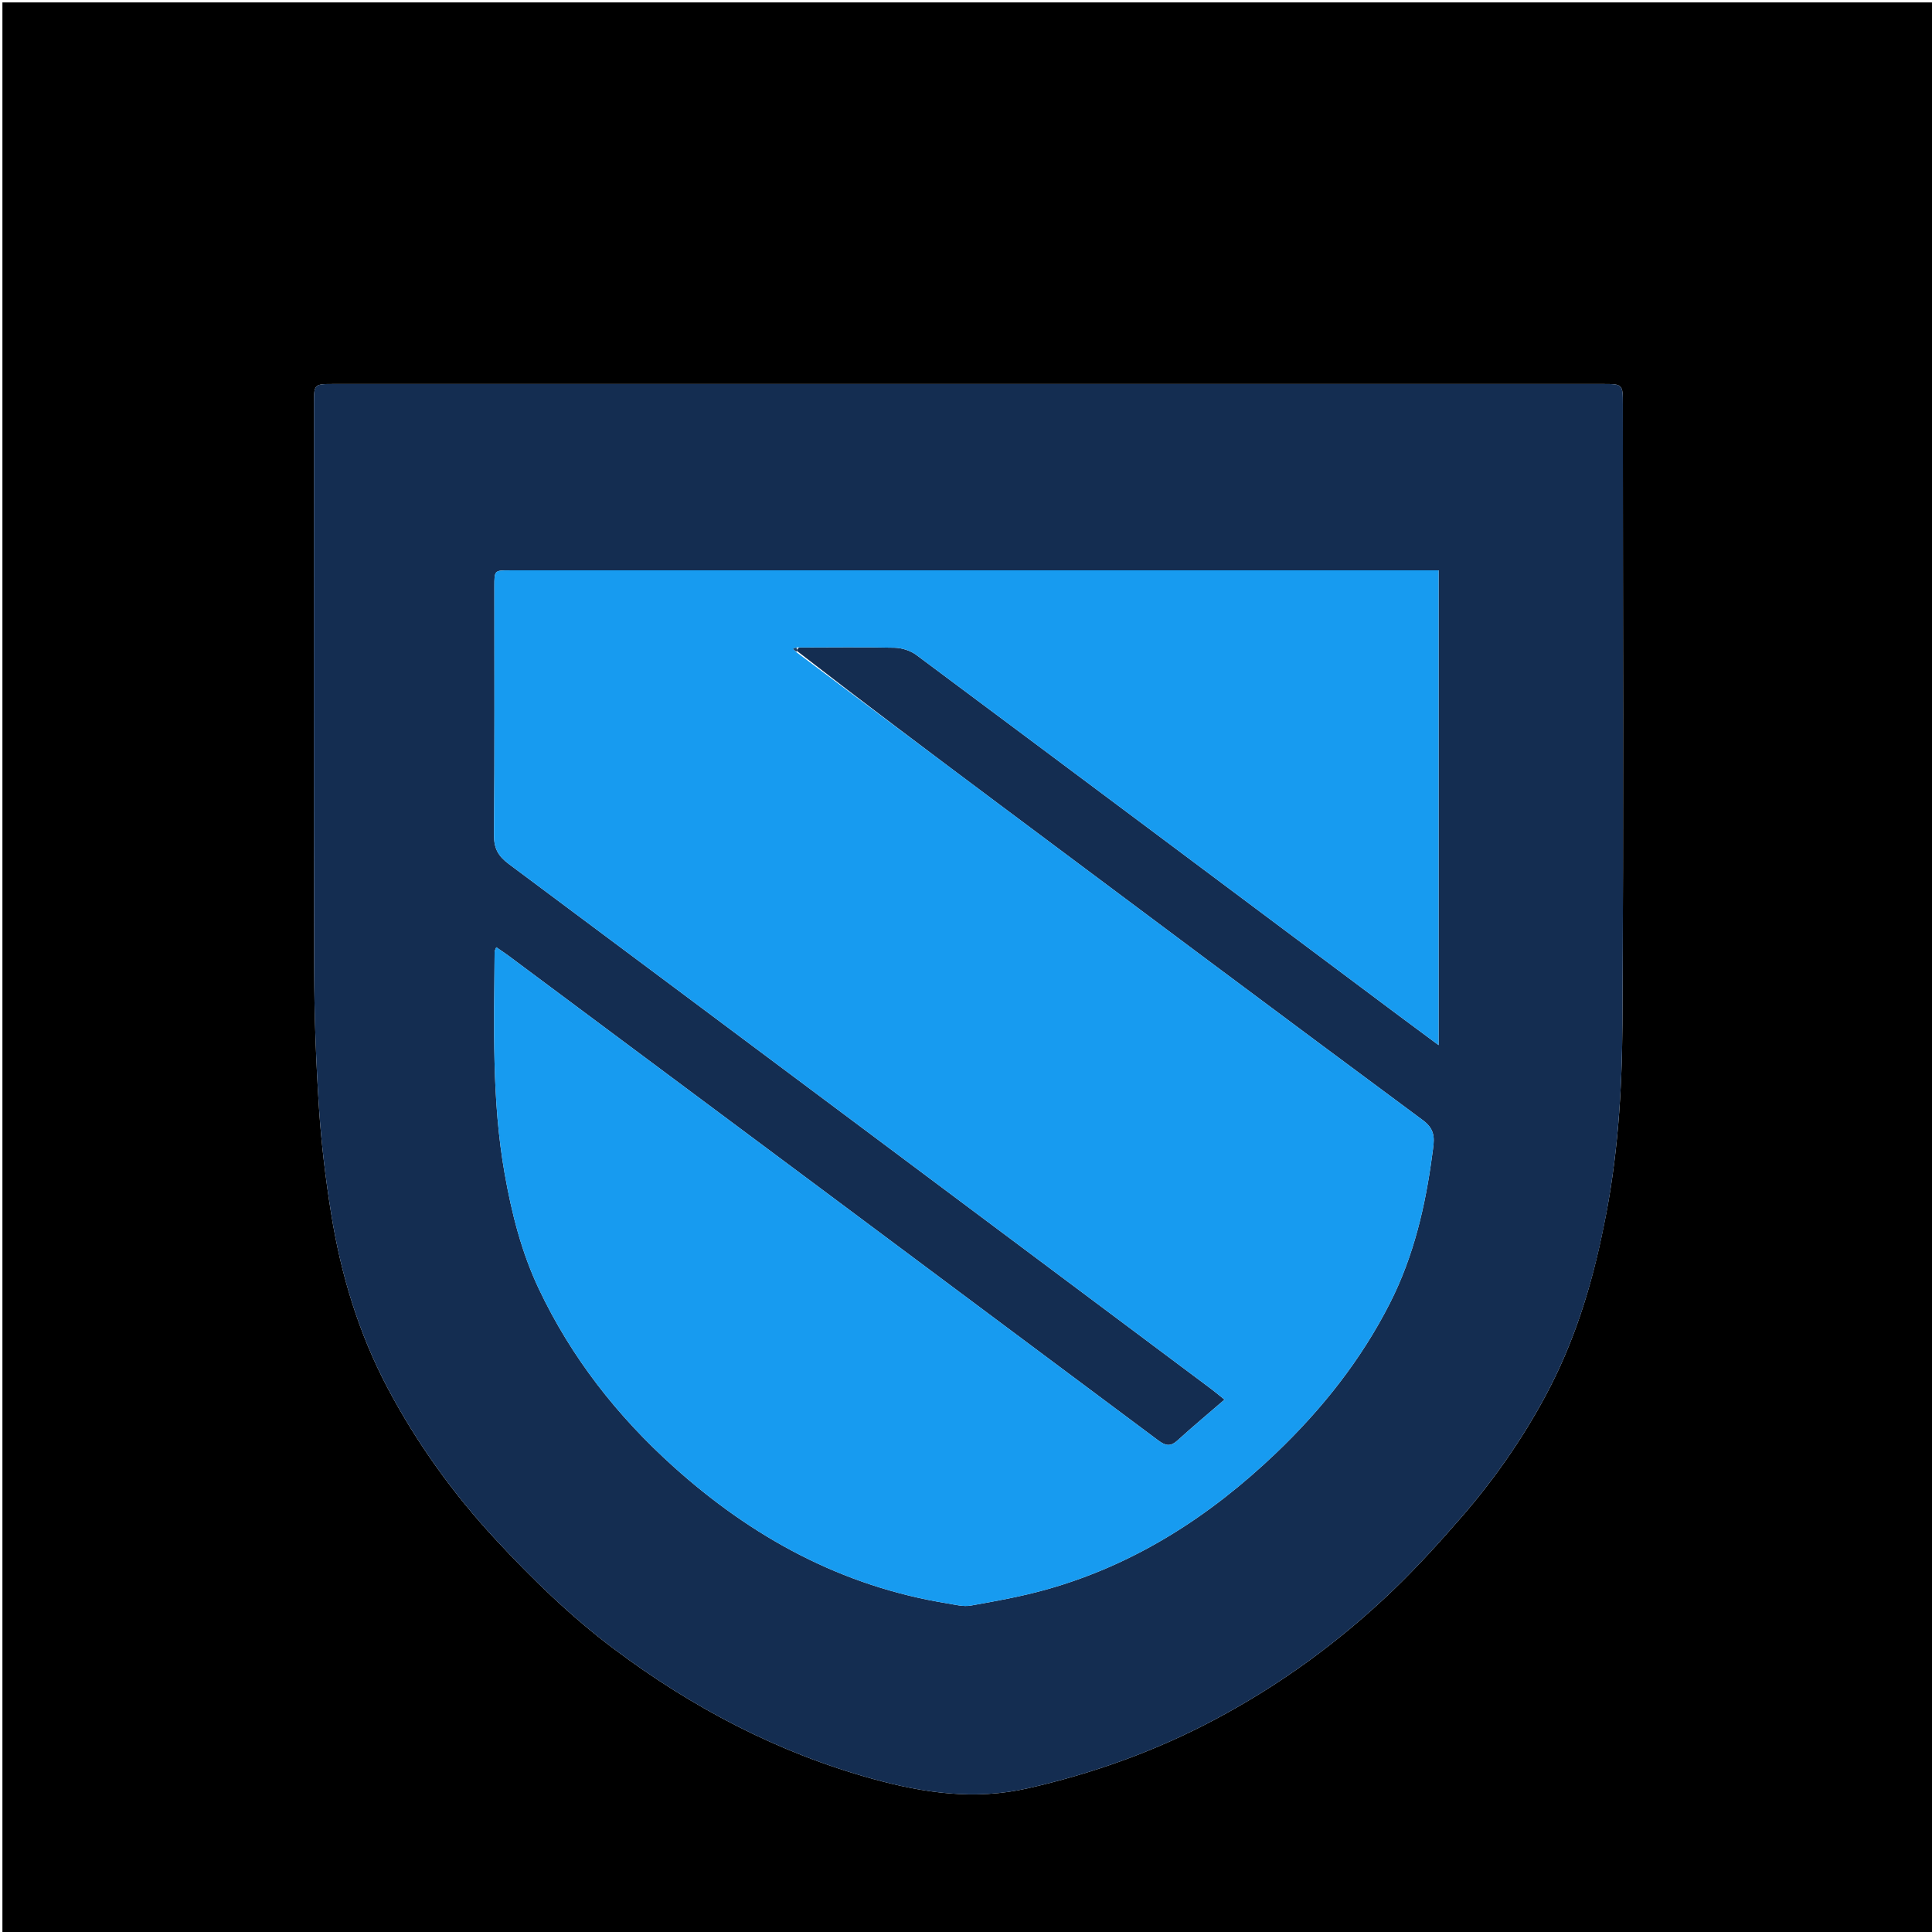
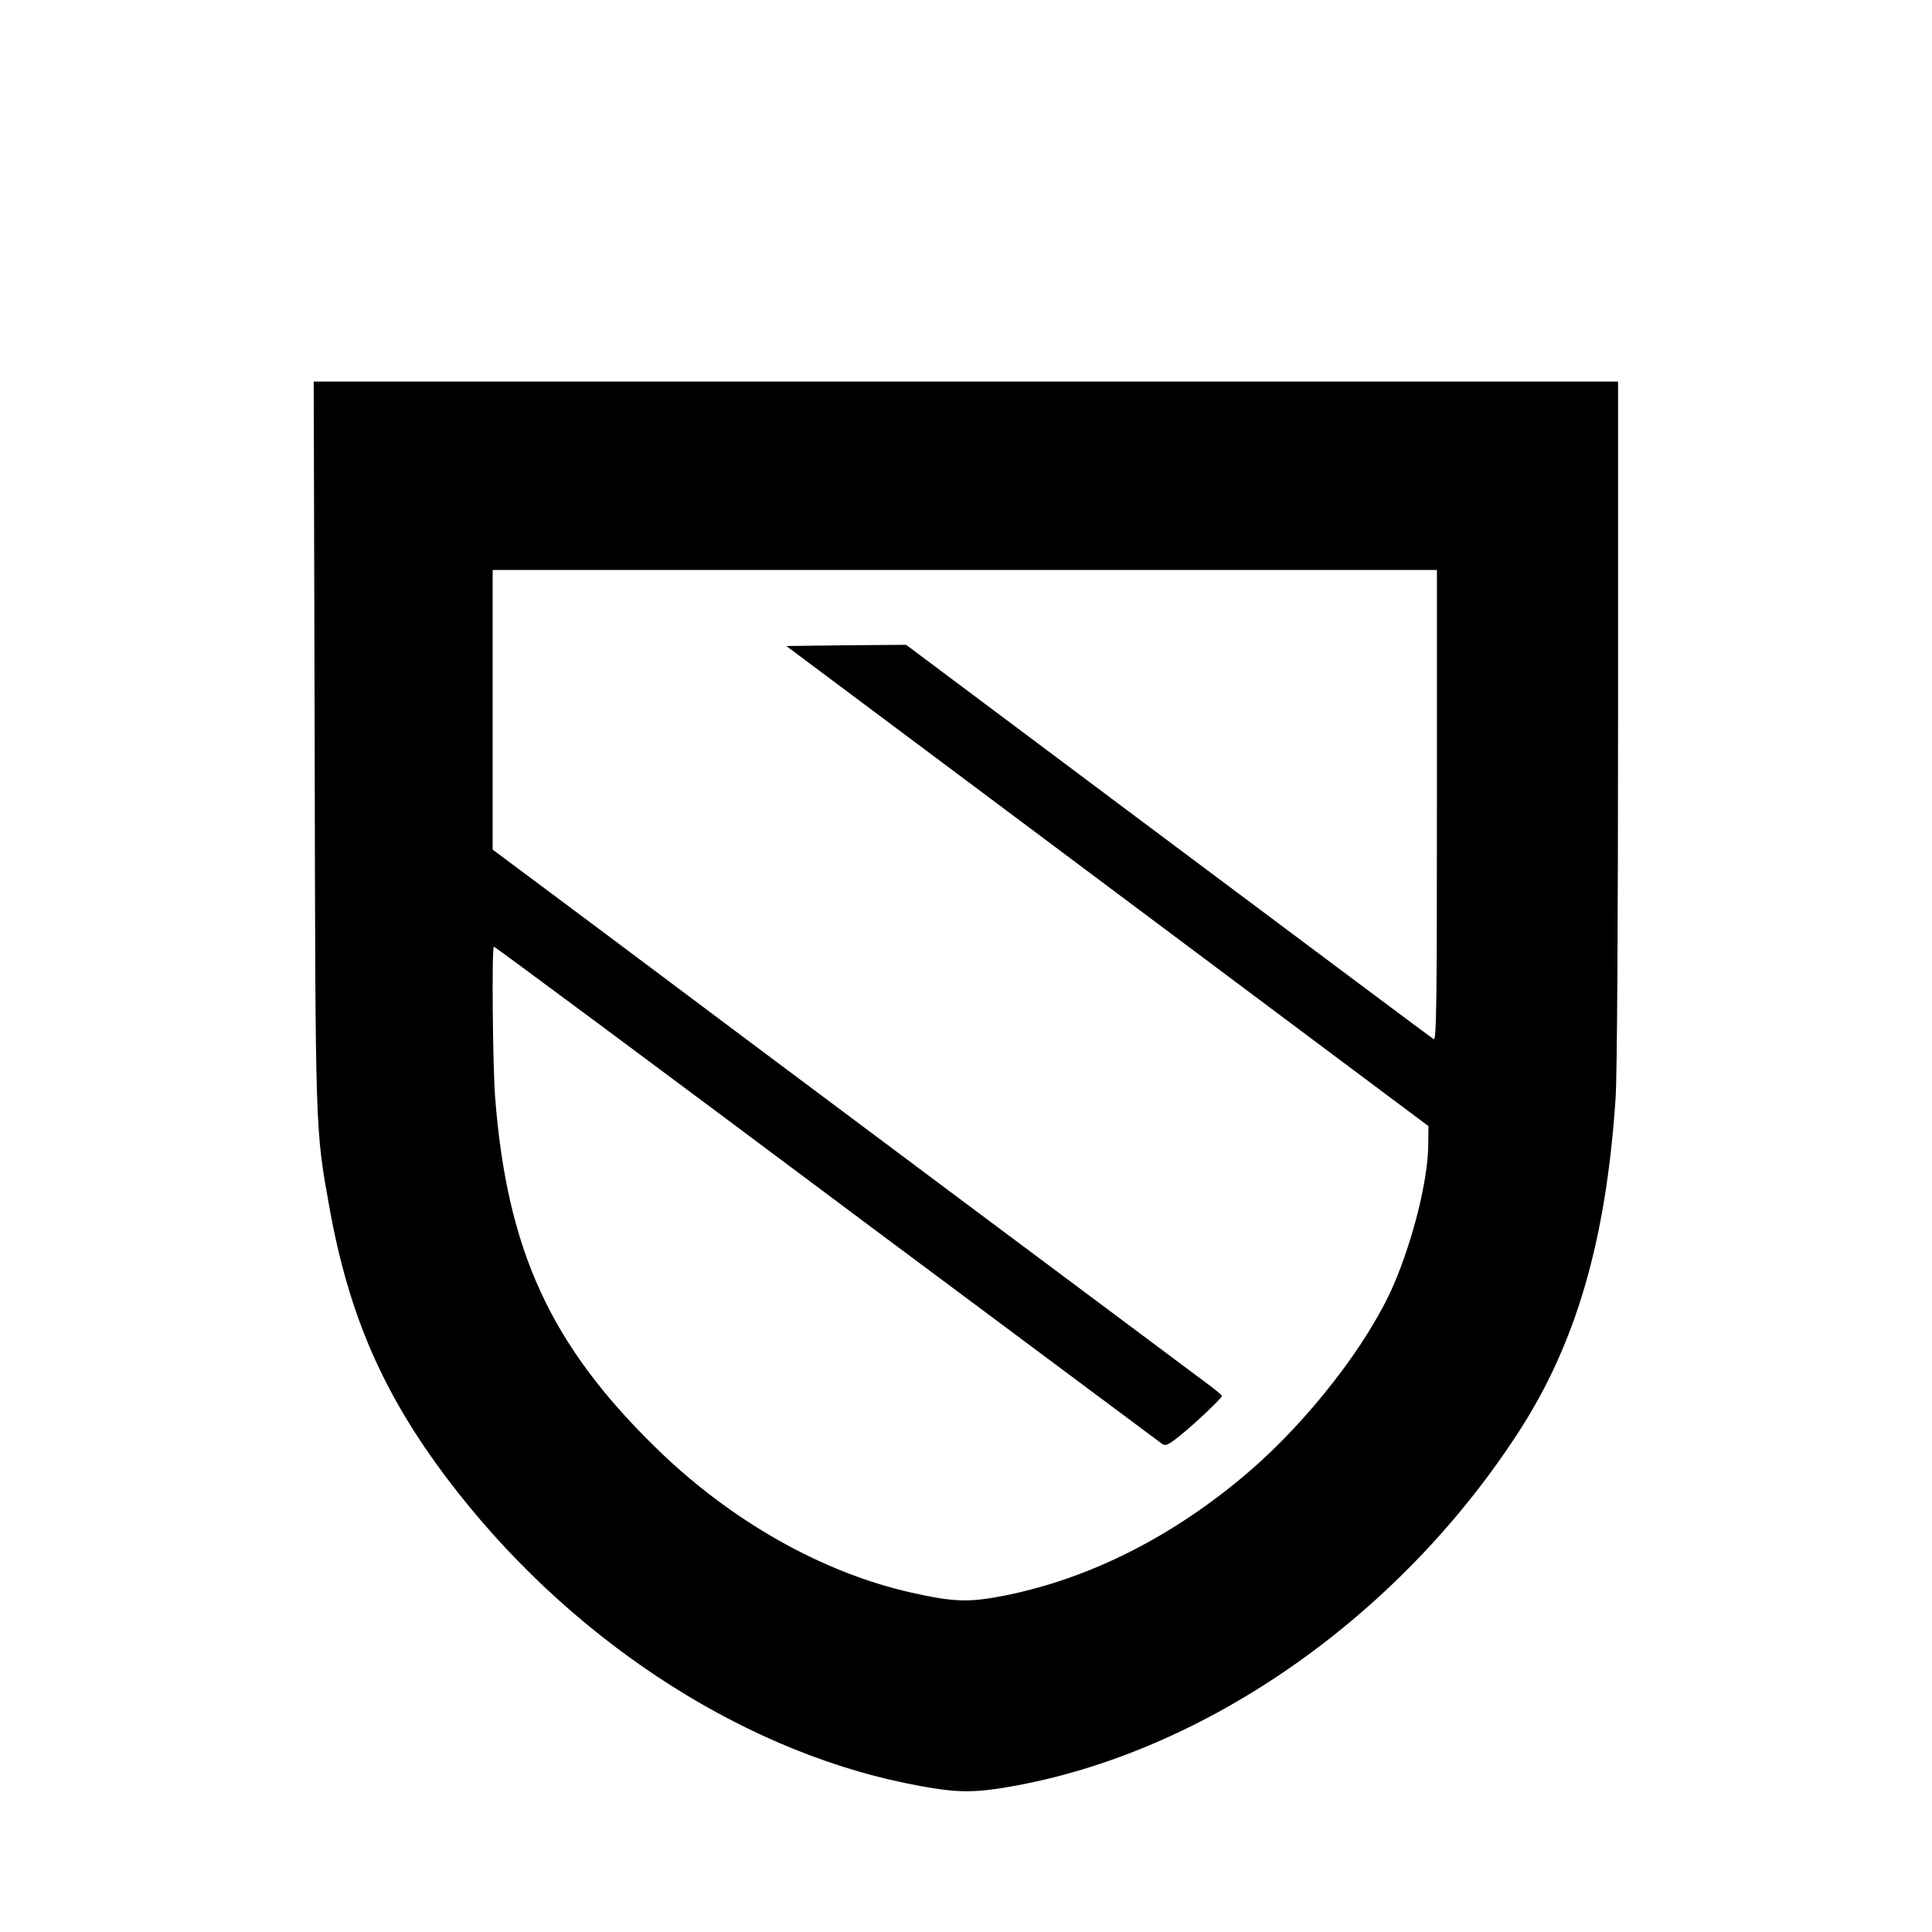
- <svg xmlns="http://www.w3.org/2000/svg" version="1.1" id="Layer_1" x="0px" y="0px" width="100%" viewBox="0 0 800 800" enable-background="new 0 0 800 800" xml:space="preserve">
-   <path fill="#000000" opacity="1" stroke="none" d=" M501,801   C334,801 167.5,801 1,801   C1,534.333 1,267.667 1,1   C267.667,1 534.333,1 801,1   C801,267.667 801,534.333 801,801   C701.167,801 601.333,801 501,801  M664.094,507.602   C669.863,480.009 671.647,451.953 671.812,423.934   C672.316,338.458 671.993,252.977 671.989,167.498   C671.989,159.015 671.978,159.004 663.554,159.003   C488.43,159.001 313.307,159.001 138.183,159.004   C130.018,159.004 130.005,159.018 130.004,167.244   C130.001,245.392 129.878,323.54 130.092,401.687   C130.145,420.787 130.858,439.913 132.102,458.973   C133.05,473.511 134.809,488.044 137.11,502.434   C141.145,527.676 148.499,552.034 160.472,574.676   C172.552,597.521 187.619,618.483 205.166,637.412   C220.304,653.743 236.271,669.299 254.189,682.752   C286.7,707.161 322.085,725.734 361.349,736.59   C382.453,742.425 403.569,745.513 425.598,740.497   C452.69,734.329 478.436,725.086 502.955,712.075   C530,697.722 554.495,679.865 576.553,658.757   C586.624,649.119 596.021,638.722 605.175,628.192   C618.606,612.741 630.299,595.99 640.004,577.928   C651.746,556.075 659.092,532.677 664.094,507.602  z" />
-   <path fill="#142D51" opacity="1" stroke="none" d=" M664.048,508.026   C659.092,532.677 651.746,556.075 640.004,577.928   C630.299,595.99 618.606,612.741 605.175,628.192   C596.021,638.722 586.624,649.119 576.553,658.757   C554.495,679.865 530,697.722 502.955,712.075   C478.436,725.086 452.69,734.329 425.598,740.497   C403.569,745.513 382.453,742.425 361.349,736.59   C322.085,725.734 286.7,707.161 254.189,682.752   C236.271,669.299 220.304,653.743 205.166,637.412   C187.619,618.483 172.552,597.521 160.472,574.676   C148.499,552.034 141.145,527.676 137.11,502.434   C134.809,488.044 133.05,473.511 132.102,458.973   C130.858,439.913 130.145,420.787 130.092,401.687   C129.878,323.54 130.001,245.392 130.004,167.244   C130.005,159.018 130.018,159.004 138.183,159.004   C313.307,159.001 488.43,159.001 663.554,159.003   C671.978,159.004 671.989,159.015 671.989,167.498   C671.993,252.977 672.316,338.458 671.812,423.934   C671.647,451.953 669.863,480.009 664.048,508.026  M330.965,268.108   C344.13,268.096 357.299,267.897 370.456,268.212   C373.506,268.285 377.031,269.417 379.465,271.231   C445.97,320.799 512.36,370.521 578.774,420.211   C584.189,424.263 589.635,428.274 595.692,432.768   C595.692,366.838 595.692,301.816 595.692,236.167   C593.613,236.167 591.829,236.167 590.045,236.167   C463.72,236.167 337.395,236.167 211.071,236.17   C204.717,236.17 204.704,236.185 204.703,242.848   C204.698,277.179 204.841,311.511 204.558,345.84   C204.513,351.326 206.324,354.512 210.613,357.711   C307.671,430.11 404.621,502.653 501.585,575.178   C503.24,576.415 504.812,577.763 507.035,579.552   C500.133,585.516 493.747,590.834 487.61,596.426   C484.695,599.081 482.701,598.751 479.583,596.421   C389.926,529.42 300.178,462.541 210.438,395.652   C208.899,394.505 207.278,393.467 205.499,392.244   C205.121,393.232 204.811,393.666 204.808,394.102   C204.615,424.781 203.565,455.476 208.956,485.931   C211.872,502.407 215.938,518.517 223.086,533.639   C236.507,562.032 255.546,586.322 278.82,607.269   C311.365,636.559 348.5,656.831 392.172,663.916   C395.422,664.443 398.862,665.392 401.981,664.838   C412.486,662.973 423.041,661.07 433.298,658.187   C469.987,647.878 501.046,627.819 528.368,601.712   C547.393,583.533 563.621,563.118 575.578,539.544   C585.423,520.135 590.266,499.288 593.098,477.849   C593.803,472.508 594.924,468.113 589.286,463.935   C530.403,420.305 471.731,376.39 413.033,332.512   C385.293,311.775 357.621,290.948 329.955,269.51   C329.982,269.076 330.01,268.642 330.965,268.108  z" />
-   <path fill="#179BF0" opacity="1" stroke="none" d=" M329.919,270.162   C357.621,290.948 385.293,311.775 413.033,332.512   C471.731,376.39 530.403,420.305 589.286,463.935   C594.924,468.113 593.803,472.508 593.098,477.849   C590.266,499.288 585.423,520.135 575.578,539.544   C563.621,563.118 547.393,583.533 528.368,601.712   C501.046,627.819 469.987,647.878 433.298,658.187   C423.041,661.07 412.486,662.973 401.981,664.838   C398.862,665.392 395.422,664.443 392.172,663.916   C348.5,656.831 311.365,636.559 278.82,607.269   C255.546,586.322 236.507,562.032 223.086,533.639   C215.938,518.517 211.872,502.407 208.956,485.931   C203.565,455.476 204.615,424.781 204.808,394.102   C204.811,393.666 205.121,393.232 205.499,392.244   C207.278,393.467 208.899,394.505 210.438,395.652   C300.178,462.541 389.926,529.42 479.583,596.421   C482.701,598.751 484.695,599.081 487.61,596.426   C493.747,590.834 500.133,585.516 507.035,579.552   C504.812,577.763 503.24,576.415 501.585,575.178   C404.621,502.653 307.671,430.11 210.613,357.711   C206.324,354.512 204.513,351.326 204.558,345.84   C204.841,311.511 204.698,277.179 204.703,242.848   C204.704,236.185 204.717,236.17 211.071,236.17   C337.395,236.167 463.72,236.167 590.045,236.167   C591.829,236.167 593.613,236.167 595.692,236.167   C595.692,301.816 595.692,366.838 595.692,432.768   C589.635,428.274 584.189,424.263 578.774,420.211   C512.36,370.521 445.97,320.799 379.465,271.231   C377.031,269.417 373.506,268.285 370.456,268.212   C357.299,267.897 344.13,268.096 330.197,268.103   C329.066,268.291 328.704,268.484 328.341,268.678   C328.867,269.172 329.393,269.667 329.919,270.162  z" />
-   <path fill="#153D67" opacity="1" stroke="none" d=" M329.937,269.836   C329.393,269.667 328.867,269.172 328.341,268.678   C328.704,268.484 329.066,268.291 329.733,268.153   C330.01,268.642 329.982,269.076 329.937,269.836  z" />
+ <svg xmlns="http://www.w3.org/2000/svg" version="1.0" width="800pt" height="800pt" viewBox="0 0 800 800" preserveAspectRatio="xMidYMid meet">
+   <g transform="translate(0,800) scale(0.1,-0.1)" fill="#000000" stroke="none">
+     <path d="M1303 4923 c3 -1633 2 -1593 62 -1928 80 -441 221 -766 487 -1118 488 -647 1196 -1117 1900 -1261 182 -37 255 -41 383 -22 820 126 1645 692 2153 1476 239 368 363 796 402 1385 6 88 10 732 10 1558 l0 1407 -2700 0 -2701 0 4 -1497z m4647 -258 c0 -815 -2 -975 -13 -968 -8 4 -502 374 -1100 821 l-1085 812 -248 -2 -248 -3 843 -630 c463 -346 1062 -794 1329 -994 l487 -364 -1 -81 c-2 -146 -63 -390 -144 -578 -106 -244 -353 -562 -603 -776 -308 -263 -649 -436 -1002 -508 -152 -30 -212 -29 -394 12 -368 83 -746 297 -1053 597 -440 429 -619 821 -668 1456 -10 138 -14 621 -5 621 5 0 688 -507 1581 -1175 449 -335 1164 -867 1185 -883 15 -11 26 -6 76 34 63 51 173 155 173 164 0 3 -30 28 -67 55 -38 28 -513 383 -1058 790 -545 407 -1194 893 -1442 1079 l-453 338 0 579 0 579 1955 0 1955 0 0 -975z" />
+   </g>
</svg>
